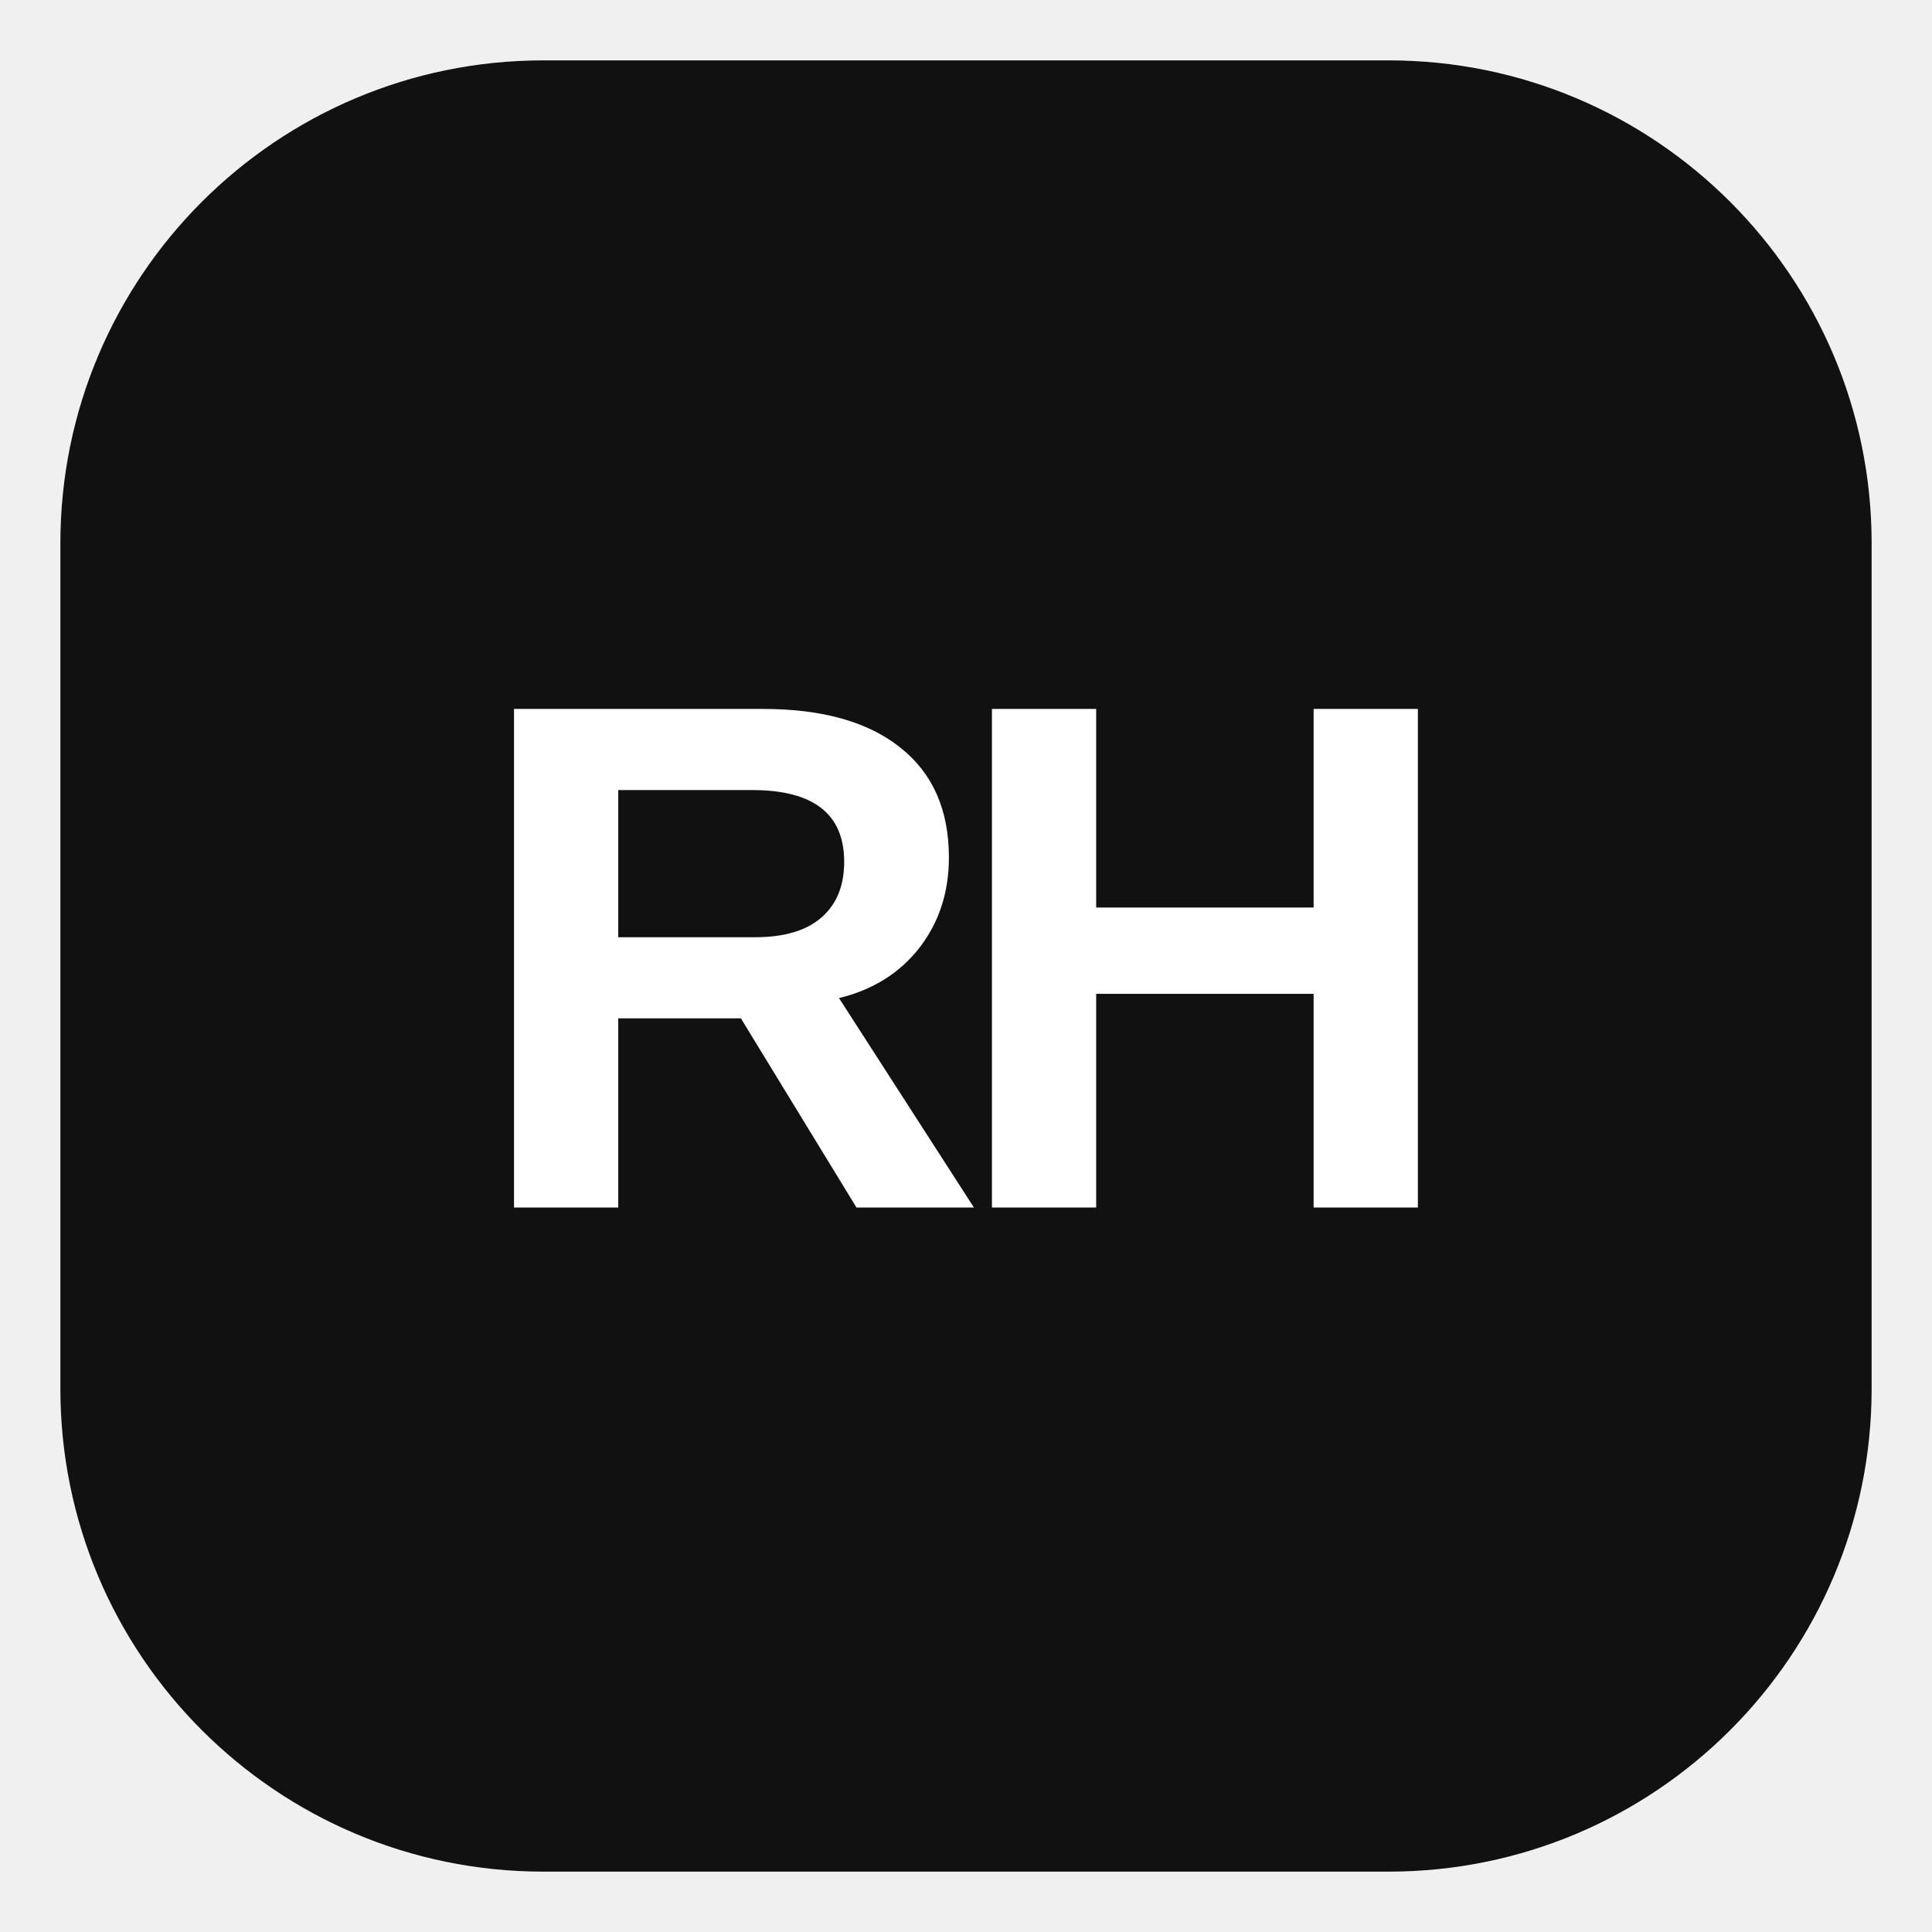
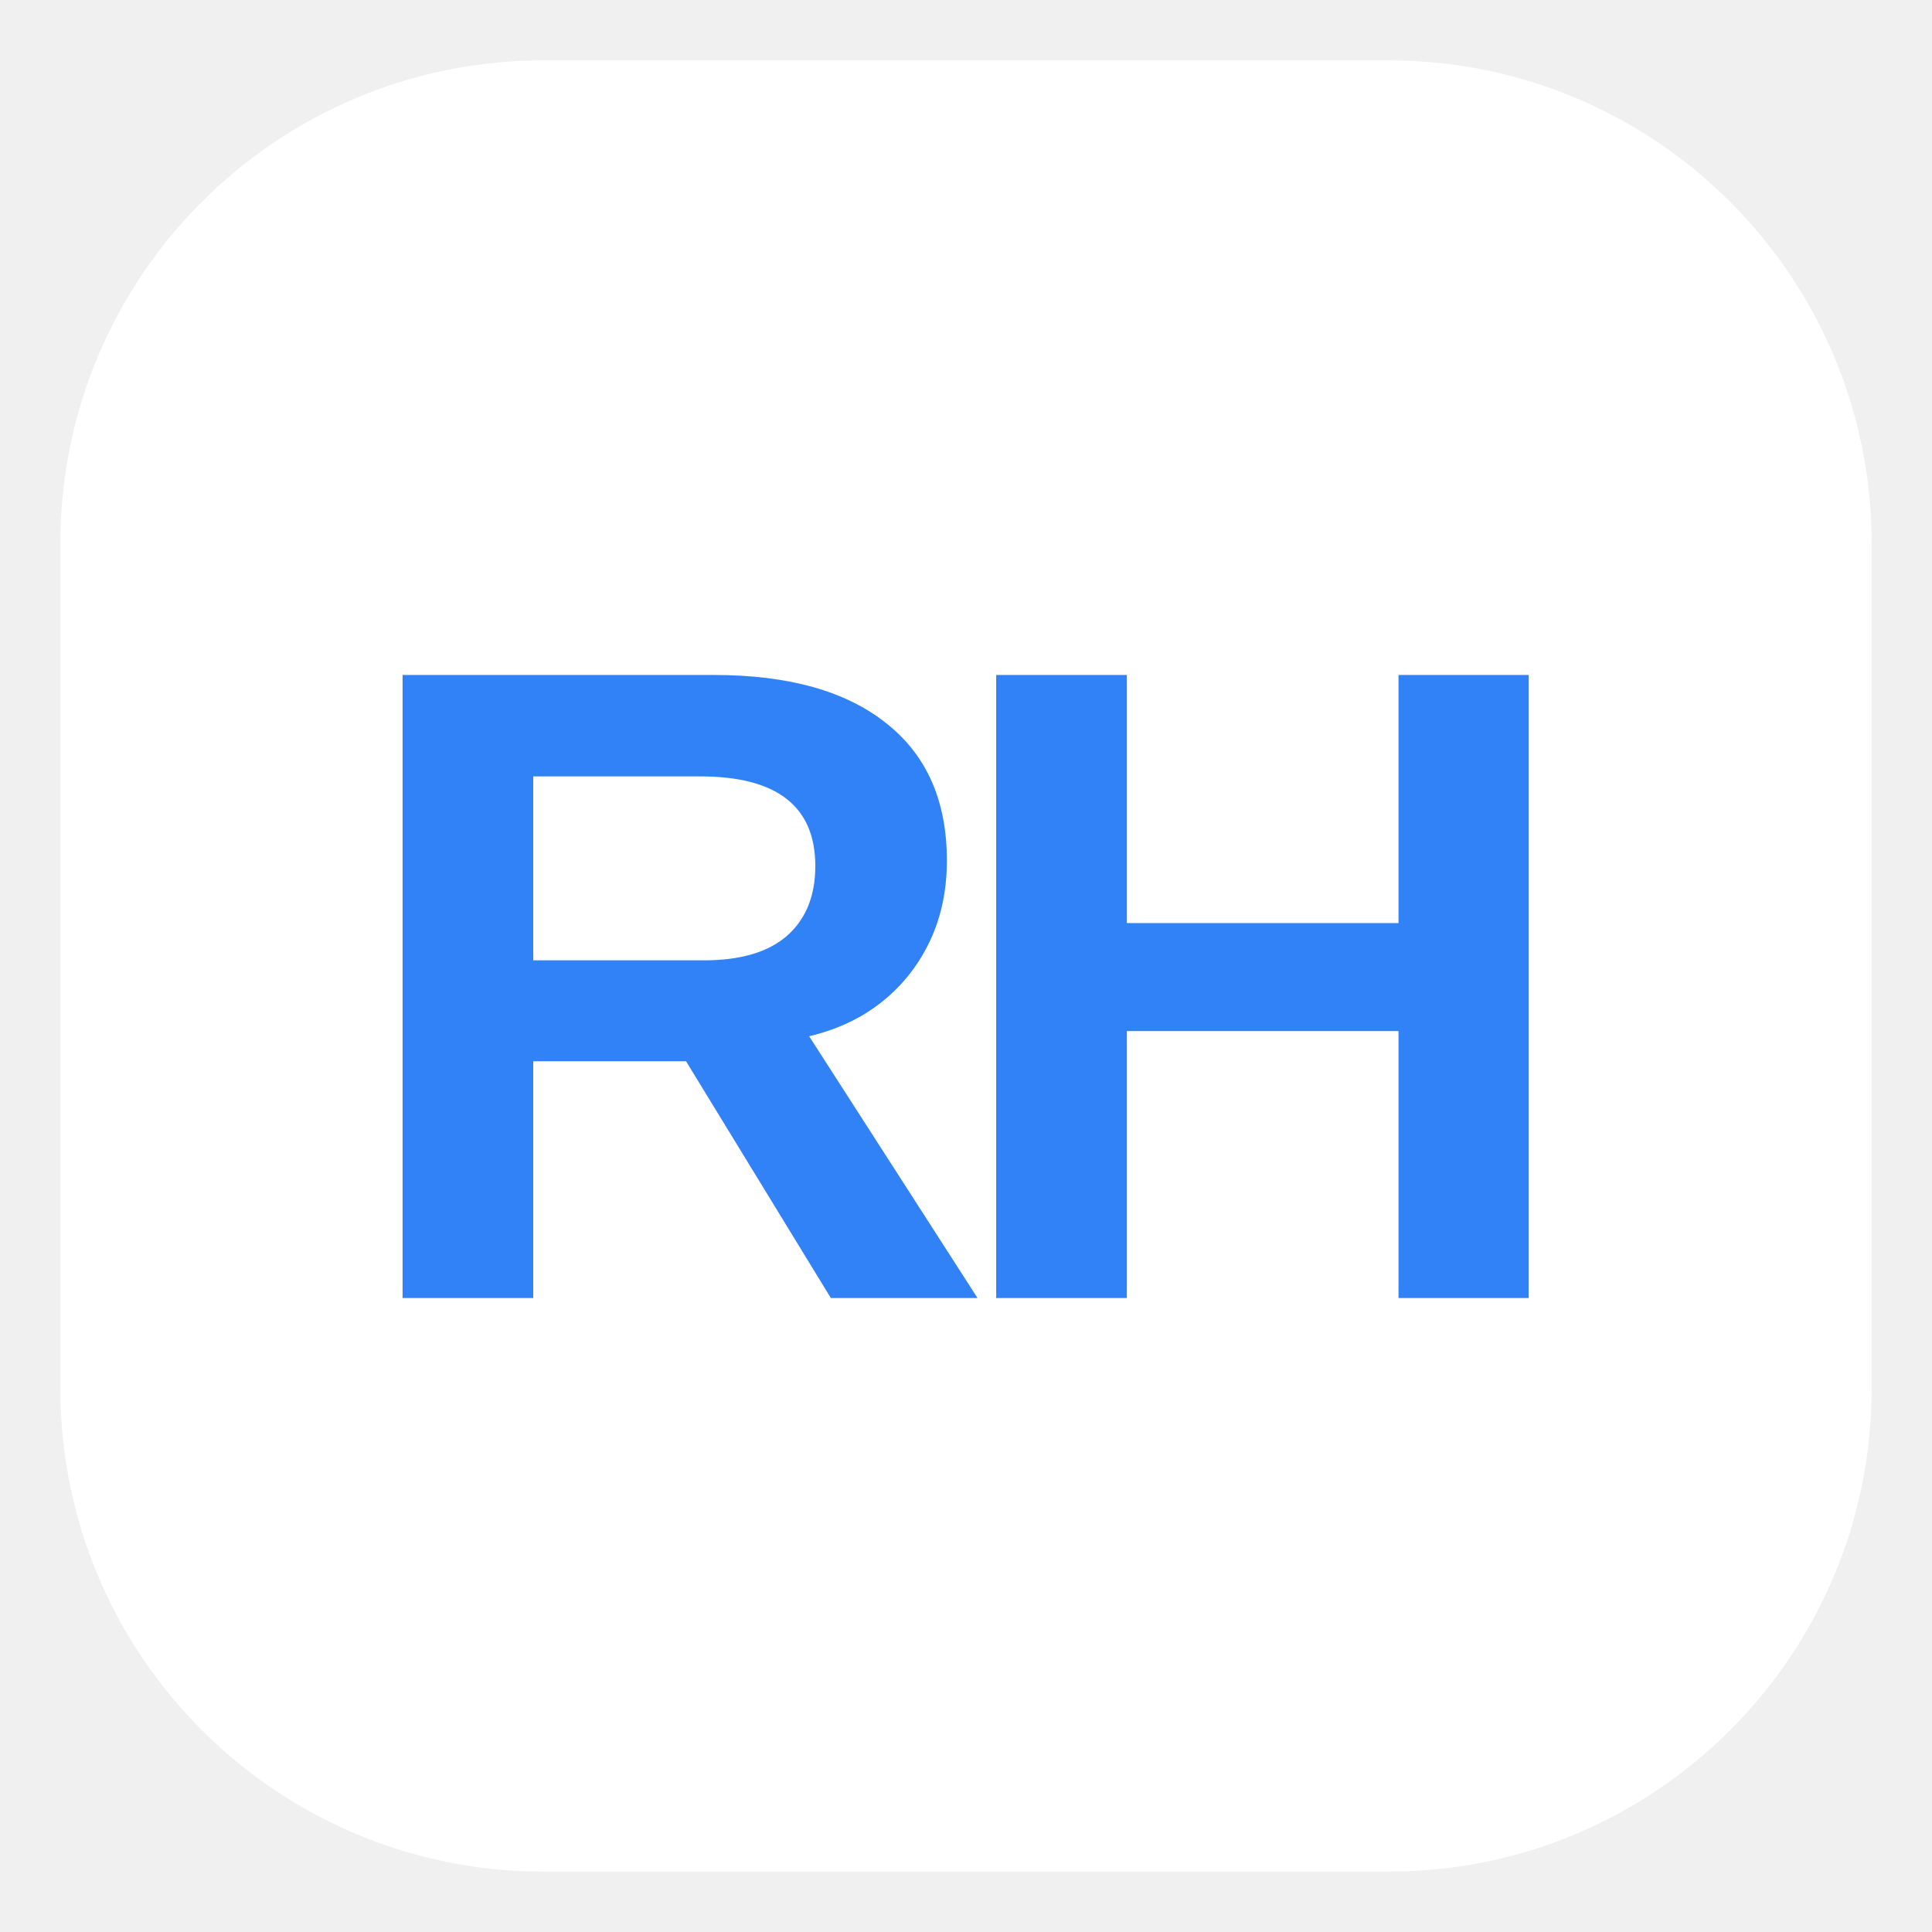
<svg xmlns="http://www.w3.org/2000/svg" viewBox="0 0 64 64" role="img" aria-label="RH">
-   <rect x="2" y="2" width="60" height="60" rx="16" fill="#111111" />
-   <text x="32" y="40" text-anchor="middle" font-family="Arial, Helvetica, sans-serif" font-size="24" font-weight="900" letter-spacing="-1.5" fill="#FFFFFF">RH</text>
+   <rect x="2" y="2" width="60" height="60" rx="16" fill="#FFFFFF" />
+   <text x="32" y="43" text-anchor="middle" font-family="Arial, Helvetica, sans-serif" font-size="30" font-weight="900" letter-spacing="-2" fill="#3182F6">RH</text>
</svg>
